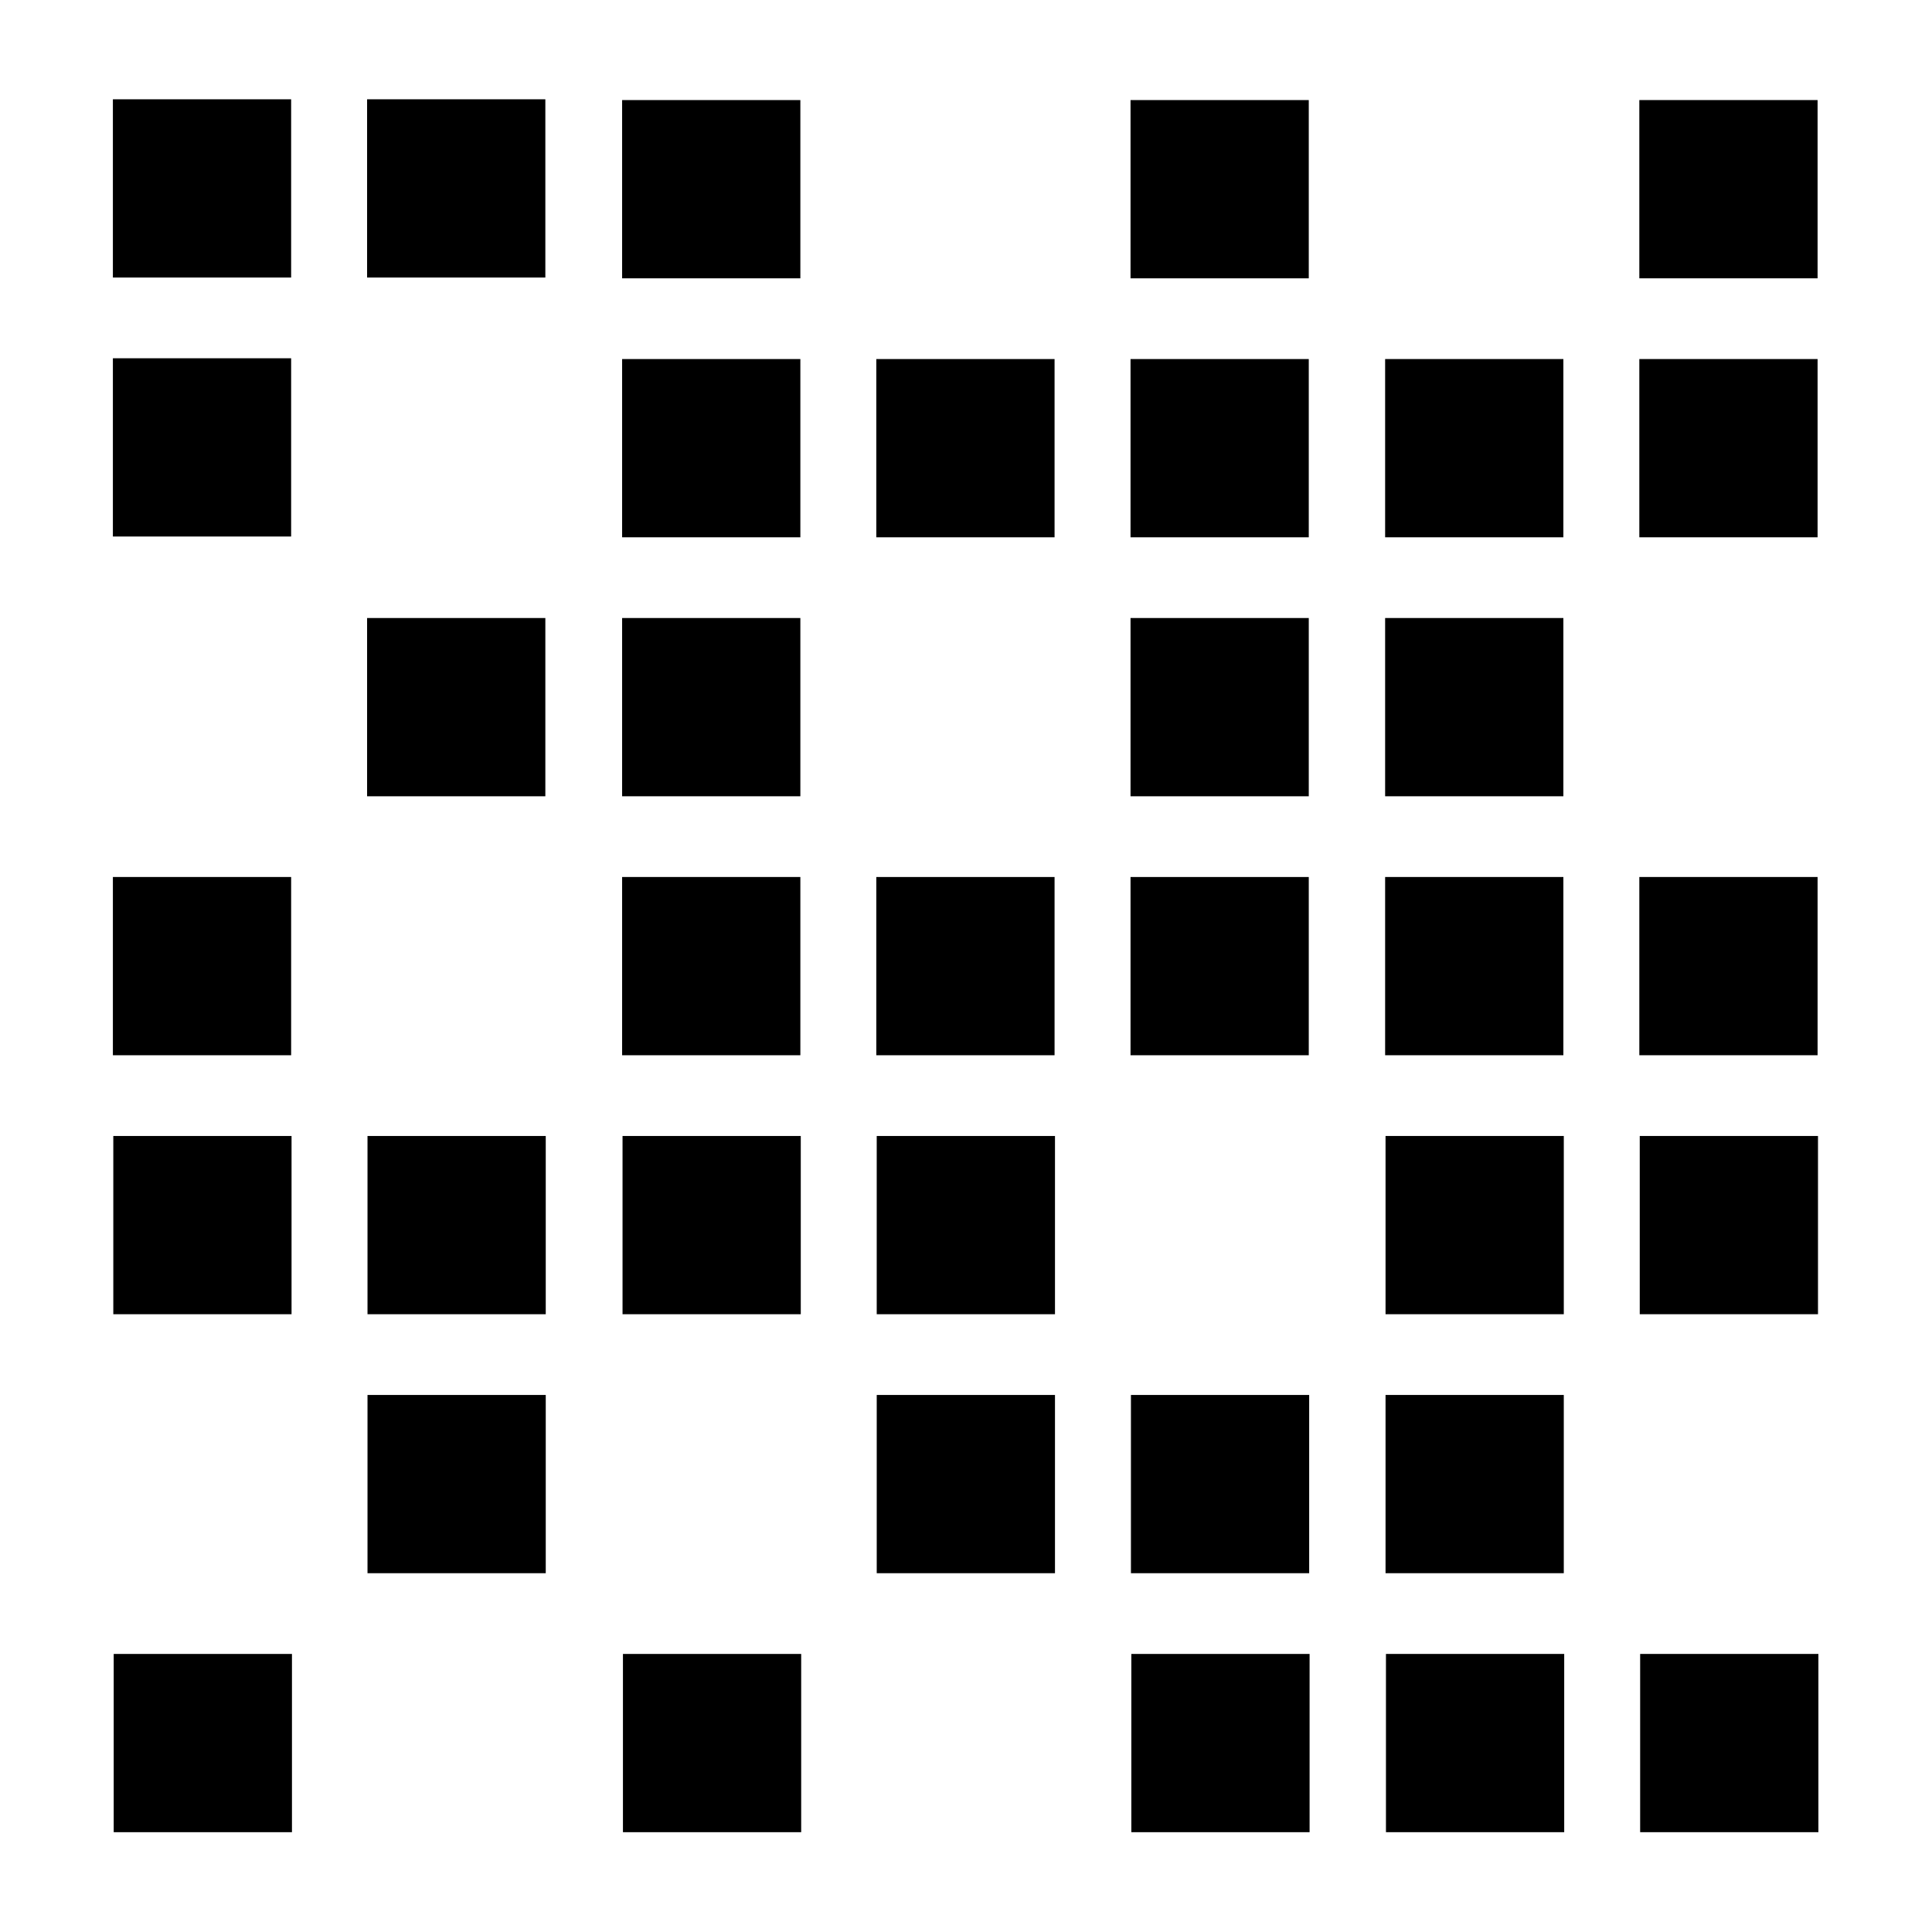
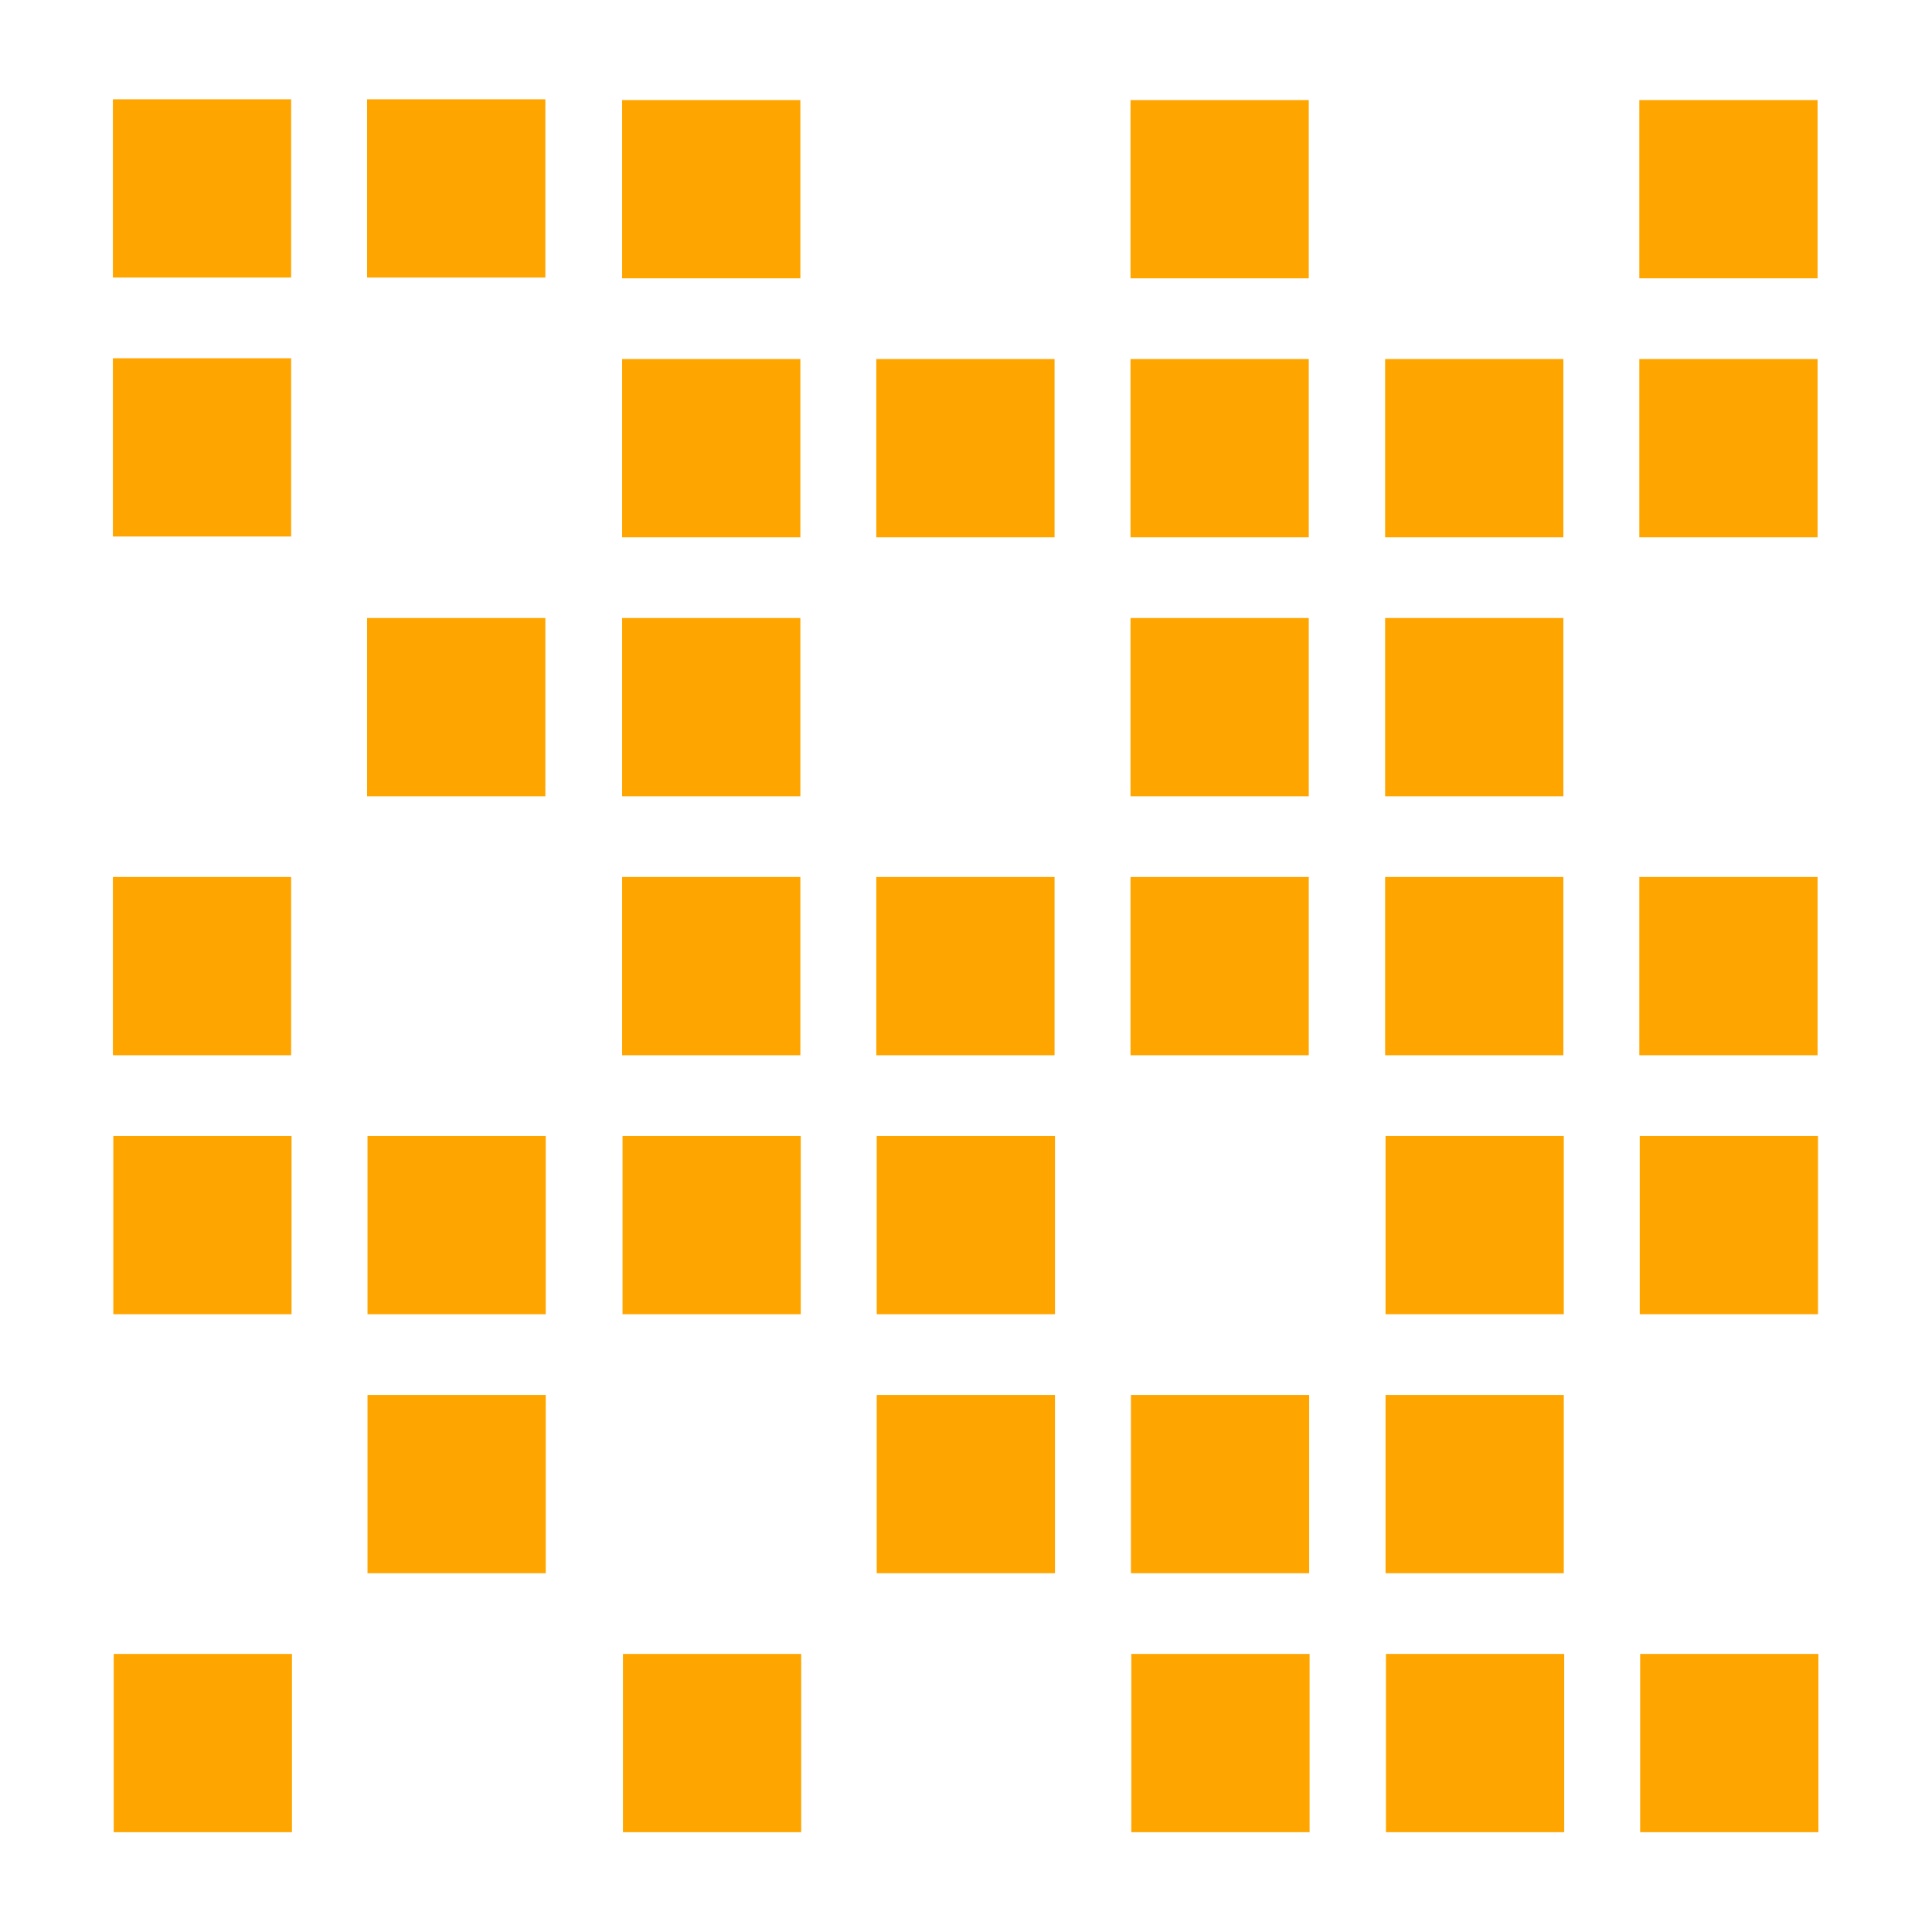
<svg xmlns="http://www.w3.org/2000/svg" version="1.1" id="Layer_1" x="0px" y="0px" width="500" height="500" viewBox="0 0 500 500" enable-background="new 0 0 480 480" xml:space="preserve">
  <defs id="defs318" />
-   <rect x="29.216" y="25.697" width="46.13" height="46.13" id="rect218" style="fill:#000000" />
-   <rect x="95.004" y="25.696" width="46.13" height="46.132" id="rect220" style="fill:#000000" />
-   <rect x="29.216" y="92.719" width="46.13" height="46.131" id="rect222" style="fill:#000000" />
-   <rect x="161.005" y="25.899" width="46.127" height="46.131" id="rect226" style="fill:#000000" />
-   <rect x="161.005" y="92.923" width="46.127" height="46.129" id="rect230" style="fill:#000000" />
-   <rect x="226.789" y="92.923" width="46.131" height="46.131" id="rect232" style="fill:#000000" />
-   <rect x="95.004" y="159.944" width="46.13" height="46.133" id="rect236" style="fill:#000000" />
-   <rect x="29.216" y="226.965" width="46.13" height="46.132" id="rect238" style="fill:#000000" />
-   <rect x="161.005" y="159.944" width="46.127" height="46.131" id="rect242" style="fill:#000000" />
-   <rect x="161.005" y="226.965" width="46.127" height="46.132" id="rect246" style="fill:#000000" />
-   <rect x="226.789" y="226.969" width="46.131" height="46.128" id="rect248" style="fill:#000000" />
-   <rect x="292.579" y="25.9" width="46.13" height="46.131" id="rect250" style="fill:#000000" />
-   <rect x="292.579" y="92.923" width="46.13" height="46.131" id="rect252" style="fill:#000000" />
-   <rect x="292.579" y="159.944" width="46.13" height="46.133" id="rect254" style="fill:#000000" />
-   <rect x="292.579" y="226.969" width="46.13" height="46.128" id="rect256" style="fill:#000000" />
-   <rect x="29.322" y="293.992" width="46.13" height="46.128" id="rect258" style="fill:#000000" />
-   <rect x="95.109" y="293.992" width="46.13" height="46.128" id="rect260" style="fill:#000000" />
-   <rect x="161.112" y="293.992" width="46.128" height="46.128" id="rect262" style="fill:#000000" />
-   <rect x="226.895" y="293.992" width="46.134" height="46.128" id="rect264" style="fill:#000000" />
-   <rect x="358.47" y="92.921" width="46.13" height="46.131" id="rect270" style="fill:#000000" />
-   <rect x="358.47" y="159.943" width="46.13" height="46.132" id="rect272" style="fill:#000000" />
-   <rect x="358.47" y="226.966" width="46.13" height="46.129" id="rect274" style="fill:#000000" />
-   <rect x="424.258" y="25.897" width="46.13" height="46.131" id="rect276" style="fill:#000000" />
-   <rect x="424.258" y="92.921" width="46.13" height="46.131" id="rect278" style="fill:#000000" />
-   <rect x="424.258" y="226.966" width="46.13" height="46.129" id="rect282" style="fill:#000000" />
-   <rect x="358.577" y="293.99" width="46.132" height="46.128" id="rect284" style="fill:#000000" />
-   <rect x="424.365" y="293.99" width="46.13" height="46.128" id="rect286" style="fill:#000000" />
-   <rect x="95.11" y="361.015" width="46.13" height="46.13" id="rect290" style="fill:#000000" />
-   <rect x="226.897" y="361.015" width="46.13" height="46.13" id="rect294" style="fill:#000000" />
-   <rect x="292.685" y="361.015" width="46.128" height="46.13" id="rect296" style="fill:#000000" />
-   <rect x="29.427" y="428.039" width="46.132" height="46.13" id="rect298" style="fill:#000000" />
-   <rect x="161.218" y="428.039" width="46.128" height="46.13" id="rect302" style="fill:#000000" />
-   <rect x="292.789" y="428.039" width="46.132" height="46.13" id="rect306" style="fill:#000000" />
-   <rect x="358.577" y="361.013" width="46.13" height="46.13" id="rect308" style="fill:#000000" />
-   <rect x="358.684" y="428.037" width="46.132" height="46.13" id="rect312" style="fill:#000000" />
-   <rect x="424.469" y="428.037" width="46.132" height="46.13" id="rect314" style="fill:#000000" />
+   <rect x="29.216" y="25.697" width="46.13" height="46.13" id="rect218" style="fill:orange" />
+   <rect x="95.004" y="25.696" width="46.13" height="46.132" id="rect220" style="fill:orange" />
+   <rect x="29.216" y="92.719" width="46.13" height="46.131" id="rect222" style="fill:orange" />
+   <rect x="161.005" y="25.899" width="46.127" height="46.131" id="rect226" style="fill:orange" />
+   <rect x="161.005" y="92.923" width="46.127" height="46.129" id="rect230" style="fill:orange" />
+   <rect x="226.789" y="92.923" width="46.131" height="46.131" id="rect232" style="fill:orange" />
+   <rect x="95.004" y="159.944" width="46.13" height="46.133" id="rect236" style="fill:orange" />
+   <rect x="29.216" y="226.965" width="46.13" height="46.132" id="rect238" style="fill:orange" />
+   <rect x="161.005" y="159.944" width="46.127" height="46.131" id="rect242" style="fill:orange" />
+   <rect x="161.005" y="226.965" width="46.127" height="46.132" id="rect246" style="fill:orange" />
+   <rect x="226.789" y="226.969" width="46.131" height="46.128" id="rect248" style="fill:orange" />
+   <rect x="292.579" y="25.9" width="46.13" height="46.131" id="rect250" style="fill:orange" />
+   <rect x="292.579" y="92.923" width="46.13" height="46.131" id="rect252" style="fill:orange" />
+   <rect x="292.579" y="159.944" width="46.13" height="46.133" id="rect254" style="fill:orange" />
+   <rect x="292.579" y="226.969" width="46.13" height="46.128" id="rect256" style="fill:orange" />
+   <rect x="29.322" y="293.992" width="46.13" height="46.128" id="rect258" style="fill:orange" />
+   <rect x="95.109" y="293.992" width="46.13" height="46.128" id="rect260" style="fill:orange" />
+   <rect x="161.112" y="293.992" width="46.128" height="46.128" id="rect262" style="fill:orange" />
+   <rect x="226.895" y="293.992" width="46.134" height="46.128" id="rect264" style="fill:orange" />
+   <rect x="358.47" y="92.921" width="46.13" height="46.131" id="rect270" style="fill:orange" />
+   <rect x="358.47" y="159.943" width="46.13" height="46.132" id="rect272" style="fill:orange" />
+   <rect x="358.47" y="226.966" width="46.13" height="46.129" id="rect274" style="fill:orange" />
+   <rect x="424.258" y="25.897" width="46.13" height="46.131" id="rect276" style="fill:orange" />
+   <rect x="424.258" y="92.921" width="46.13" height="46.131" id="rect278" style="fill:orange" />
+   <rect x="424.258" y="226.966" width="46.13" height="46.129" id="rect282" style="fill:orange" />
+   <rect x="358.577" y="293.99" width="46.132" height="46.128" id="rect284" style="fill:orange" />
+   <rect x="424.365" y="293.99" width="46.13" height="46.128" id="rect286" style="fill:orange" />
+   <rect x="95.11" y="361.015" width="46.13" height="46.13" id="rect290" style="fill:orange" />
+   <rect x="226.897" y="361.015" width="46.13" height="46.13" id="rect294" style="fill:orange" />
+   <rect x="292.685" y="361.015" width="46.128" height="46.13" id="rect296" style="fill:orange" />
+   <rect x="29.427" y="428.039" width="46.132" height="46.13" id="rect298" style="fill:orange" />
+   <rect x="161.218" y="428.039" width="46.128" height="46.13" id="rect302" style="fill:orange" />
+   <rect x="292.789" y="428.039" width="46.132" height="46.13" id="rect306" style="fill:orange" />
+   <rect x="358.577" y="361.013" width="46.13" height="46.13" id="rect308" style="fill:orange" />
+   <rect x="358.684" y="428.037" width="46.132" height="46.13" id="rect312" style="fill:orange" />
+   <rect x="424.469" y="428.037" width="46.132" height="46.13" id="rect314" style="fill:orange" />
</svg>
